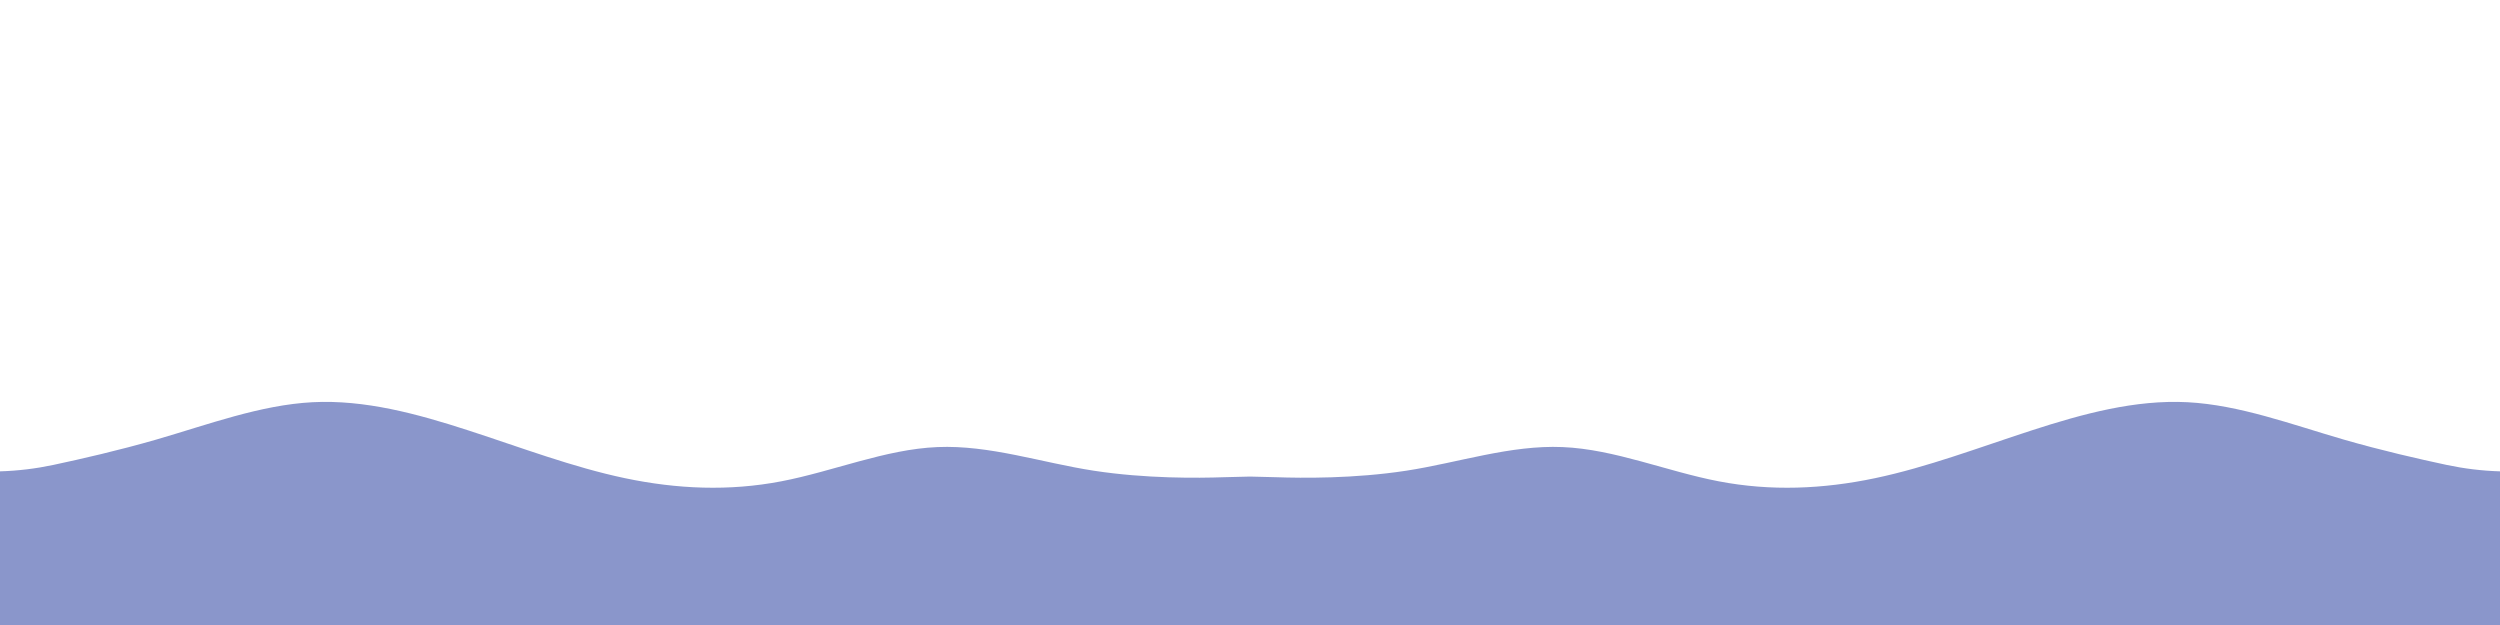
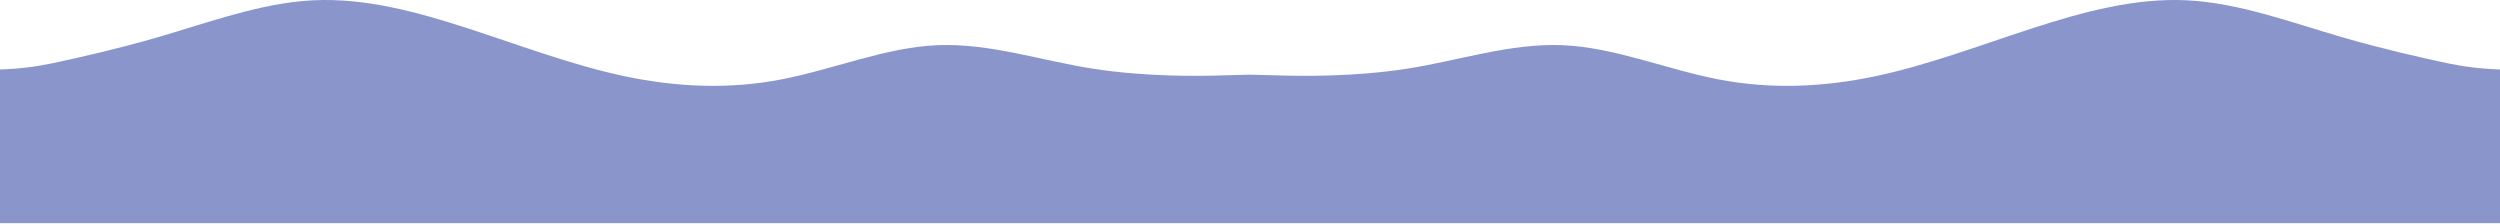
- <svg xmlns="http://www.w3.org/2000/svg" version="1.1" id="Layer_1" x="0px" y="0px" viewBox="0 0 3840 960" style="enable-background:new 0 0 3840 960;" xml:space="preserve">
+ <svg xmlns="http://www.w3.org/2000/svg" version="1.1" id="Layer_1" x="0px" y="0px" viewBox="0 0 3840 342.7" style="enable-background:new 0 0 3840 342.7;" xml:space="preserve">
  <style type="text/css">
	.st0{fill:#8A96CB;}
</style>
-   <path class="st0" d="M0,724L0,724c27.5-0.83,54.87-4.12,81.78-9.85c42.71-9.09,100.46-22.28,158.22-38.95c80-23.2,160-53.2,240-57.4  c80-4.1,160,17.5,240,43.5s160,56.4,240,73.2s160,20.2,240,4.8c80-15.3,160-49.3,240-52.6c80-3.4,160,24,240,36.3s160,11.4,200,10  l40-1v228h-40c-40,0-120,0-200,0s-160,0-240,0s-160,0-240,0s-160,0-240,0s-160,0-240,0s-160,0-240,0s-160,0-240,0s-160,0-200,0H0  V724z" />
-   <path class="st0" d="M3840,960h-40c-40,0-120,0-200,0s-160,0-240,0s-160,0-240,0s-160,0-240,0s-160,0-240,0s-160,0-240,0  s-160,0-240,0s-160,0-200,0h-40V732l40,1c40,1.4,120,2.3,200-10s160-39.7,240-36.3c80,3.3,160,37.3,240,52.6c80,15.4,160,12,240-4.8  s160-47.2,240-73.2s160-47.6,240-43.5c80,4.2,160,34.2,240,57.4c57.76,16.68,115.52,29.86,158.22,38.95  c26.91,5.73,54.28,9.02,81.78,9.85l0,0V960z" />
+   <path class="st0" d="M0,106.7L0,106.7c27.5-0.8,54.9-4.1,81.8-9.8c42.7-9.1,100.5-22.3,158.2-39C320,34.7,400,4.7,480,0.5  C560-3.6,640,18,720,44s160,56.4,240,73.2s160,20.2,240,4.8c80-15.3,160-49.3,240-52.6c80-3.4,160,24,240,36.3s160,11.4,200,10l40-1  v228h-40c-40,0-120,0-200,0s-160,0-240,0s-160,0-240,0s-160,0-240,0s-160,0-240,0s-160,0-240,0s-160,0-240,0s-160,0-200,0H0V106.7z" />
+   <path class="st0" d="M3840,342.7h-40c-40,0-120,0-200,0s-160,0-240,0s-160,0-240,0s-160,0-240,0s-160,0-240,0s-160,0-240,0  s-160,0-240,0s-160,0-200,0h-40v-228l40,1c40,1.4,120,2.3,200-10s160-39.7,240-36.3c80,3.3,160,37.3,240,52.6  c80,15.4,160,12,240-4.8S3040,70,3120,44s160-47.6,240-43.5c80,4.2,160,34.2,240,57.4c57.8,16.7,115.5,29.9,158.2,39  c26.9,5.7,54.3,9,81.8,9.8l0,0V342.7z" />
</svg>
